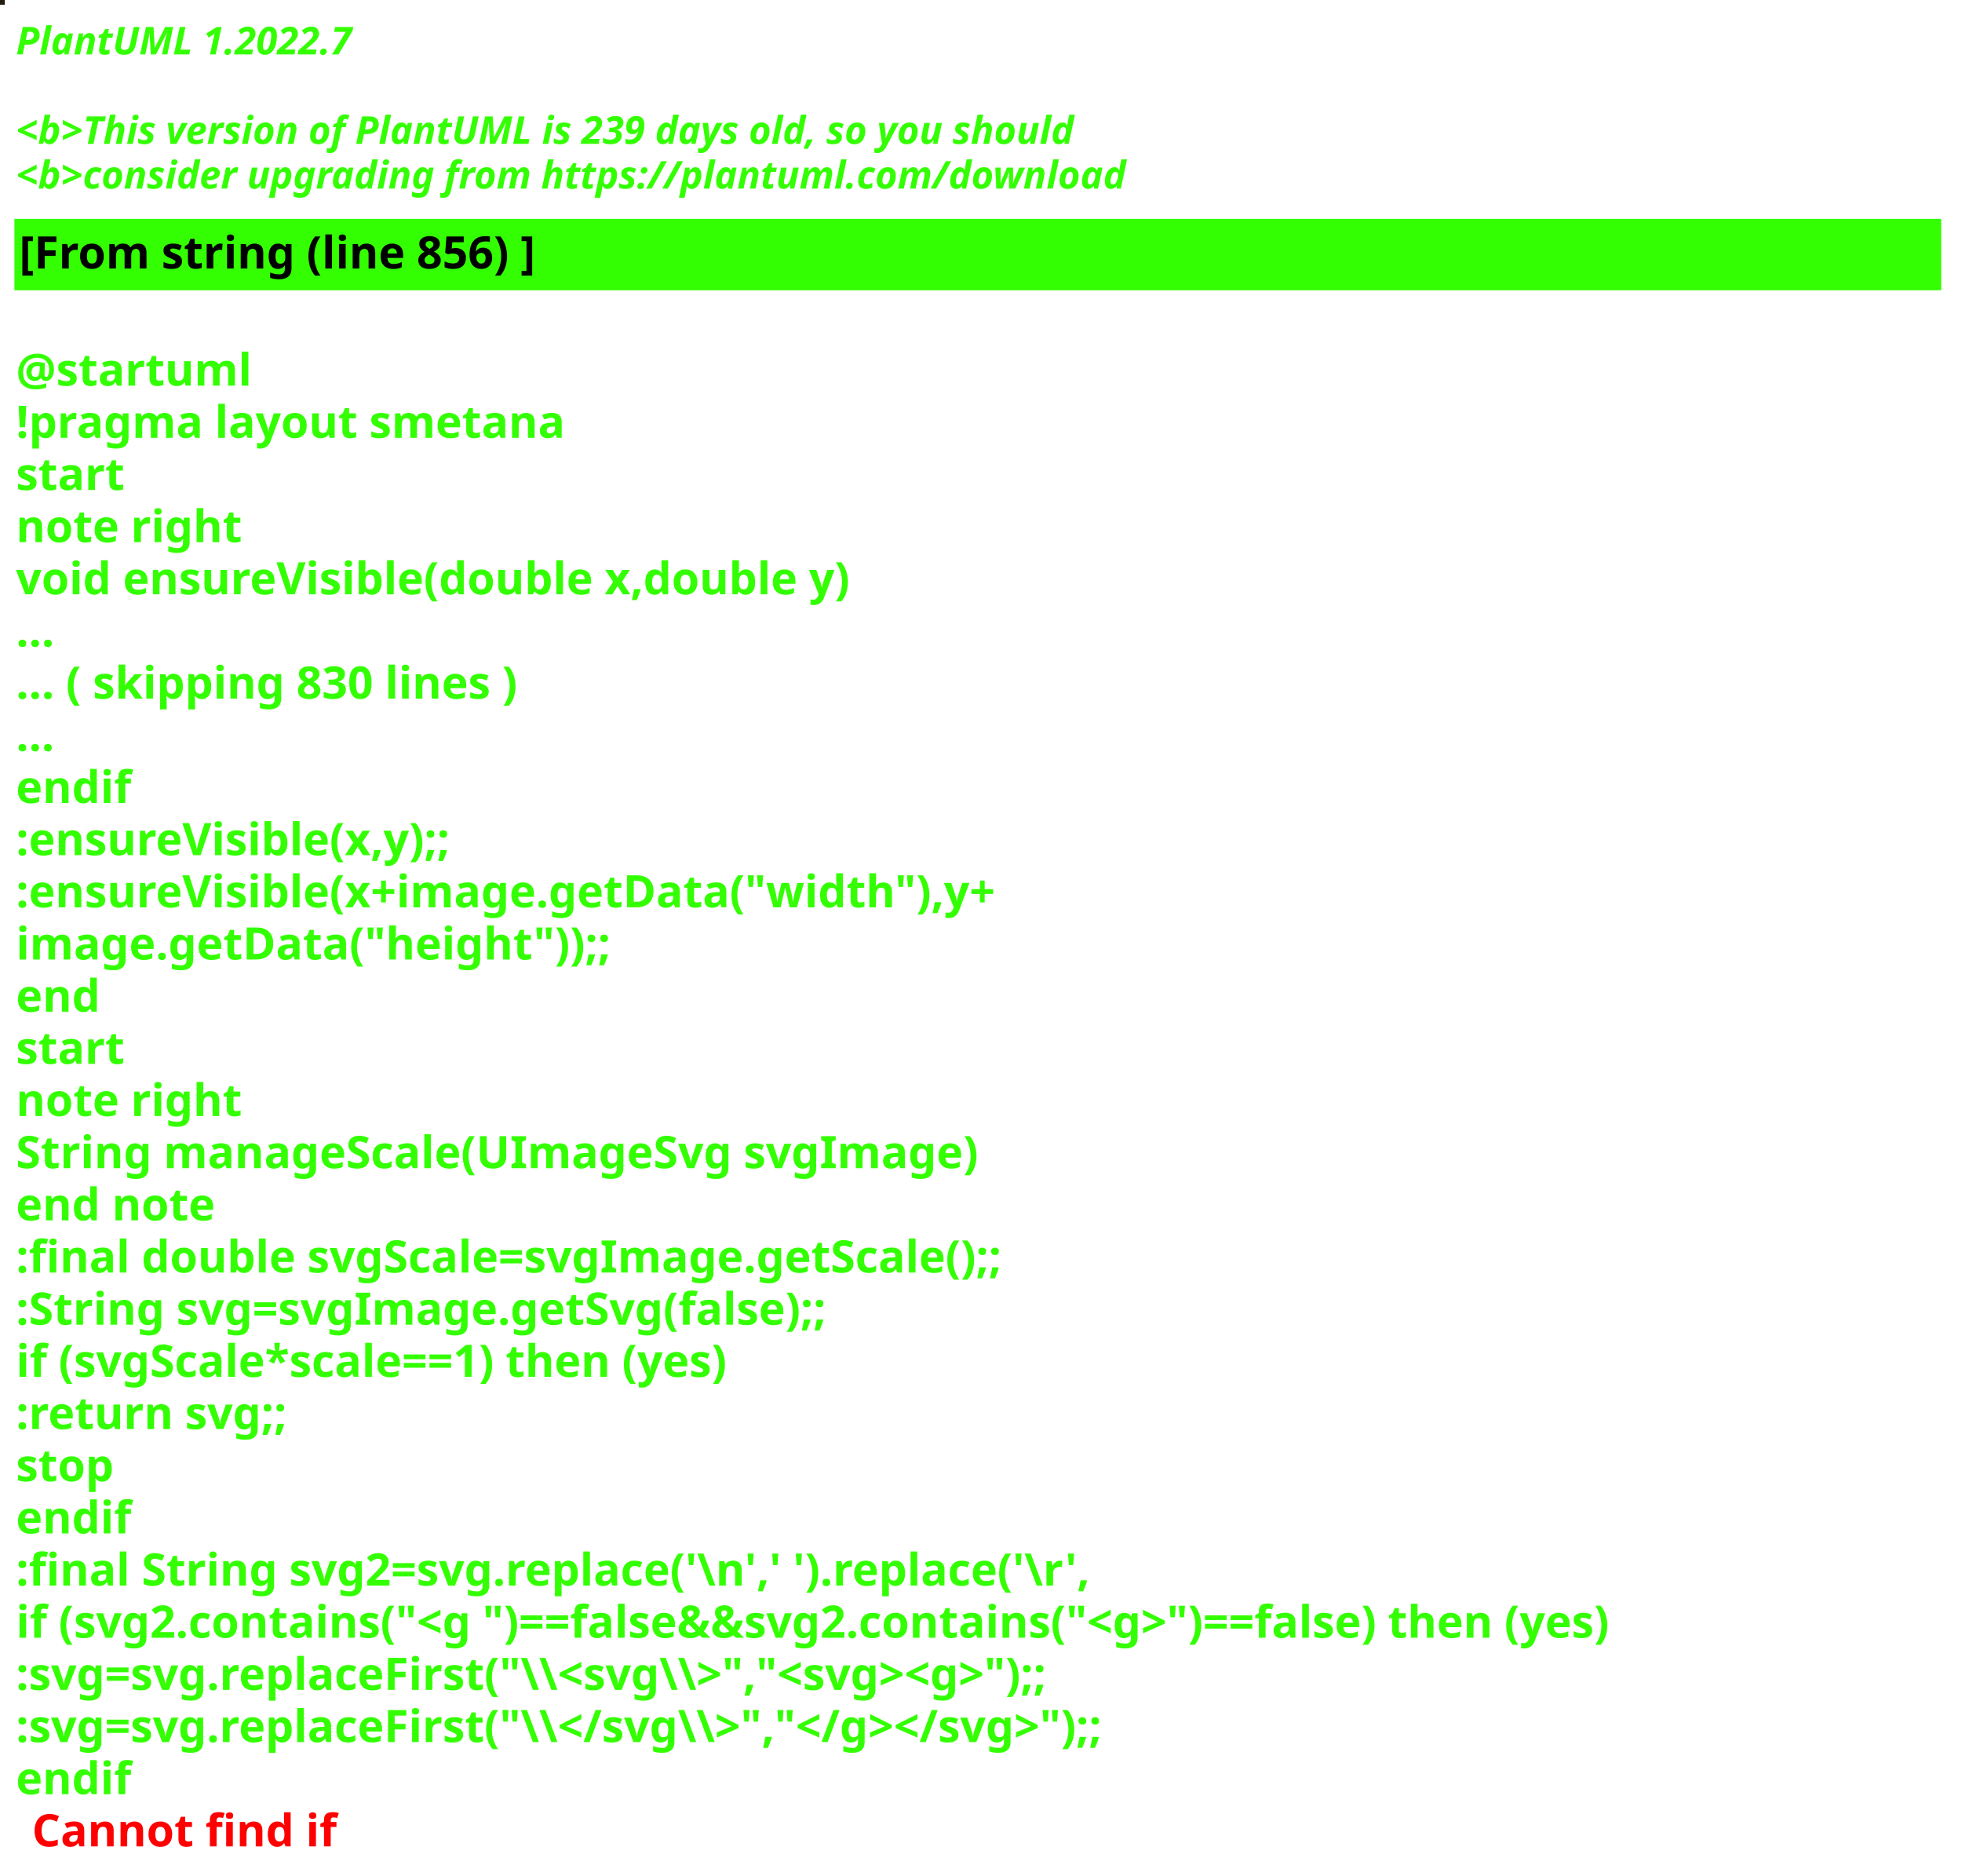
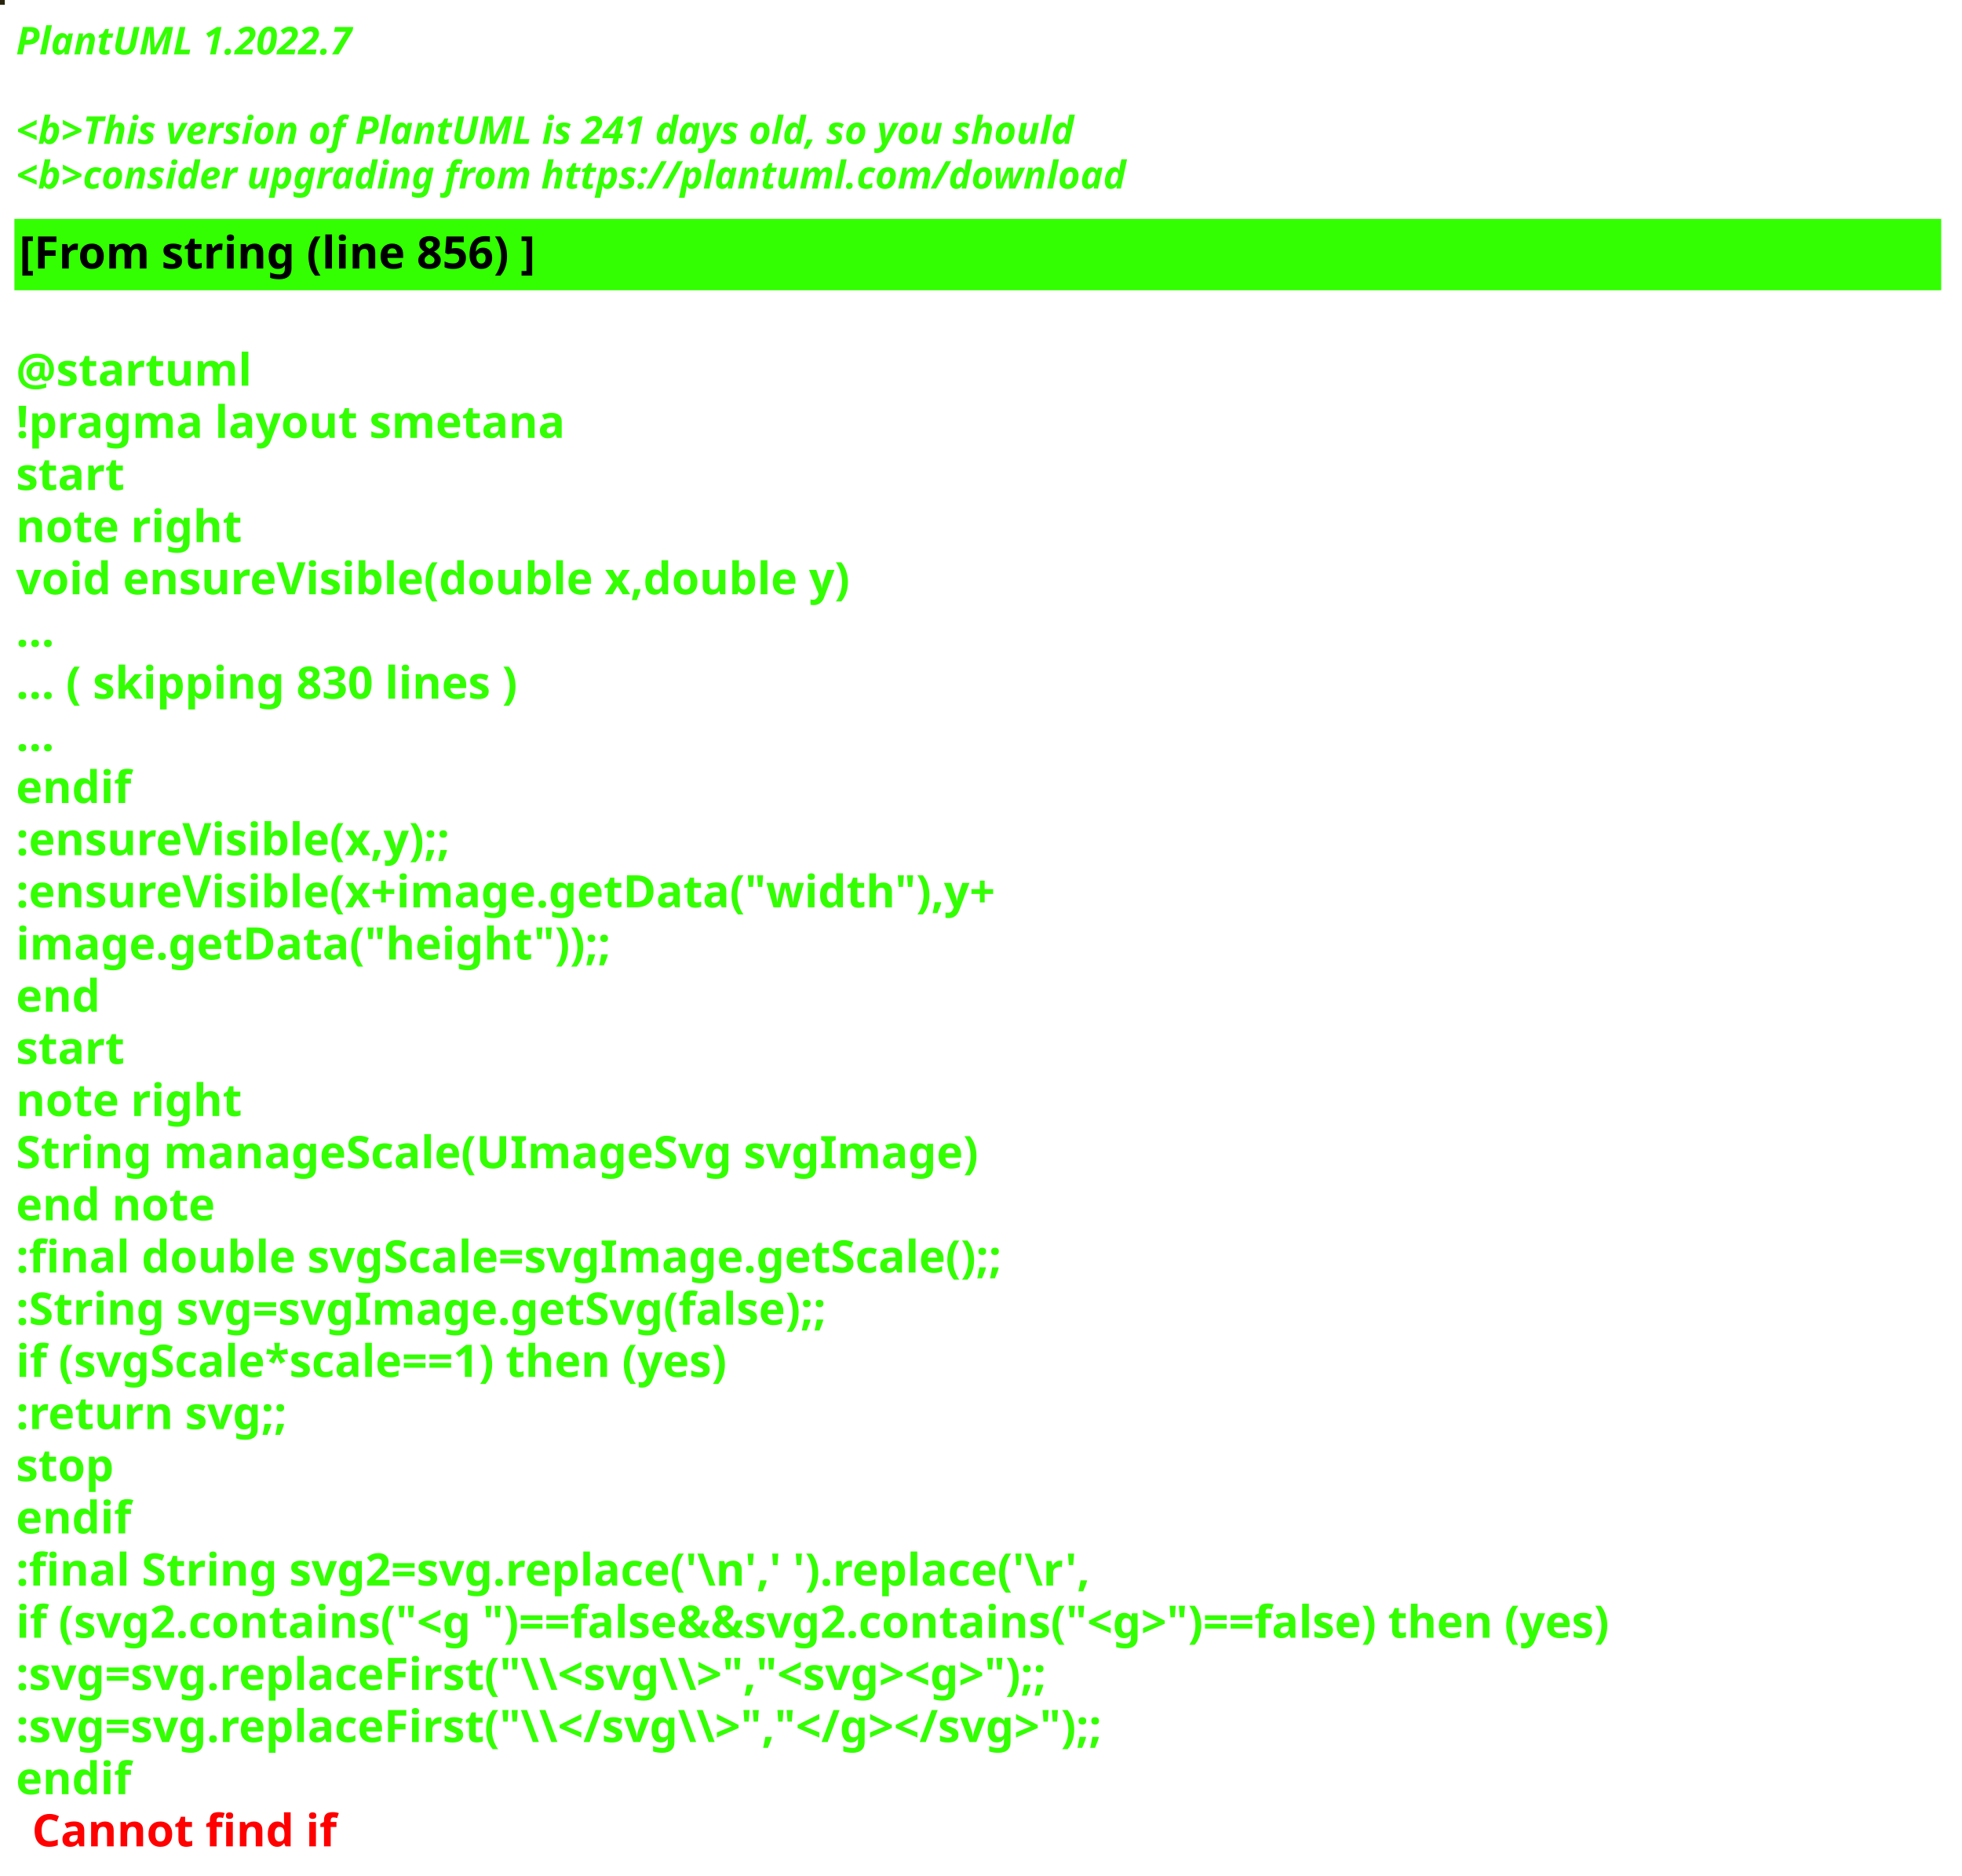
<svg xmlns="http://www.w3.org/2000/svg" contentStyleType="text/css" height="586px" preserveAspectRatio="none" style="width:613px;height:586px;background:#000000;" version="1.1" viewBox="0 0 613 586" width="613px" zoomAndPan="magnify">
  <defs />
  <g>
-     <rect fill="#211B10" height="1" style="stroke:#211B10;stroke-width:1.0;" width="1" x="0" y="0" />
+     <rect fill="#27250D" height="1" style="stroke:#27250D;stroke-width:1.0;" width="1" x="0" y="0" />
    <text fill="#33FF02" font-family="sans-serif" font-size="12" font-style="italic" font-weight="bold" lengthAdjust="spacing" textLength="127" x="5" y="17">PlantUML 1.2022.7</text>
    <text fill="#33FF02" font-family="sans-serif" font-size="12" font-style="italic" font-weight="bold" lengthAdjust="spacing" textLength="4" x="5" y="30.969"> </text>
-     <text fill="#33FF02" font-family="sans-serif" font-size="12" font-style="italic" font-weight="bold" lengthAdjust="spacing" textLength="399" x="5" y="44.938">&lt;b&gt;This version of PlantUML is 239 days old, so you should</text>
+     <text fill="#33FF02" font-family="sans-serif" font-size="12" font-style="italic" font-weight="bold" lengthAdjust="spacing" textLength="399" x="5" y="44.938">&lt;b&gt;This version of PlantUML is 241 days old, so you should</text>
    <text fill="#33FF02" font-family="sans-serif" font-size="12" font-style="italic" font-weight="bold" lengthAdjust="spacing" textLength="408" x="5" y="58.906">&lt;b&gt;consider upgrading from https://plantuml.com/download</text>
    <rect fill="#33FF02" height="21.297" style="stroke:#33FF02;stroke-width:1.0;" width="601" x="5" y="68.875" />
    <text fill="#000000" font-family="sans-serif" font-size="14" font-weight="bold" lengthAdjust="spacing" textLength="188" x="6" y="83.875">[From string (line 856) ]</text>
    <text fill="#33FF02" font-family="sans-serif" font-size="14" font-weight="bold" lengthAdjust="spacing" textLength="5" x="5" y="104.172"> </text>
    <text fill="#33FF02" font-family="sans-serif" font-size="14" font-weight="bold" lengthAdjust="spacing" textLength="79" x="5" y="120.469">@startuml</text>
    <text fill="#33FF02" font-family="sans-serif" font-size="14" font-weight="bold" lengthAdjust="spacing" textLength="190" x="5" y="136.766">!pragma layout smetana</text>
    <text fill="#33FF02" font-family="sans-serif" font-size="14" font-weight="bold" lengthAdjust="spacing" textLength="37" x="5" y="153.062">start</text>
    <text fill="#33FF02" font-family="sans-serif" font-size="14" font-weight="bold" lengthAdjust="spacing" textLength="78" x="5" y="169.359">note right</text>
    <text fill="#33FF02" font-family="sans-serif" font-size="14" font-weight="bold" lengthAdjust="spacing" textLength="299" x="5" y="185.656">void ensureVisible(double x,double y)</text>
    <text fill="#33FF02" font-family="sans-serif" font-size="14" font-weight="bold" lengthAdjust="spacing" textLength="15" x="5" y="201.953">...</text>
    <text fill="#33FF02" font-family="sans-serif" font-size="14" font-weight="bold" lengthAdjust="spacing" textLength="185" x="5" y="218.25">... ( skipping 830 lines )</text>
    <text fill="#33FF02" font-family="sans-serif" font-size="14" font-weight="bold" lengthAdjust="spacing" textLength="15" x="5" y="234.547">...</text>
    <text fill="#33FF02" font-family="sans-serif" font-size="14" font-weight="bold" lengthAdjust="spacing" textLength="40" x="5" y="250.844">endif</text>
    <text fill="#33FF02" font-family="sans-serif" font-size="14" font-weight="bold" lengthAdjust="spacing" textLength="161" x="5" y="267.141">:ensureVisible(x,y);;</text>
    <text fill="#33FF02" font-family="sans-serif" font-size="14" font-weight="bold" lengthAdjust="spacing" textLength="350" x="5" y="283.438">:ensureVisible(x+image.getData("width"),y+</text>
    <text fill="#33FF02" font-family="sans-serif" font-size="14" font-weight="bold" lengthAdjust="spacing" textLength="207" x="5" y="299.734">image.getData("height"));;</text>
    <text fill="#33FF02" font-family="sans-serif" font-size="14" font-weight="bold" lengthAdjust="spacing" textLength="30" x="5" y="316.031">end</text>
    <text fill="#33FF02" font-family="sans-serif" font-size="14" font-weight="bold" lengthAdjust="spacing" textLength="37" x="5" y="332.328">start</text>
    <text fill="#33FF02" font-family="sans-serif" font-size="14" font-weight="bold" lengthAdjust="spacing" textLength="78" x="5" y="348.625">note right</text>
    <text fill="#33FF02" font-family="sans-serif" font-size="14" font-weight="bold" lengthAdjust="spacing" textLength="335" x="5" y="364.922">String manageScale(UImageSvg svgImage)</text>
    <text fill="#33FF02" font-family="sans-serif" font-size="14" font-weight="bold" lengthAdjust="spacing" textLength="71" x="5" y="381.219">end note</text>
    <text fill="#33FF02" font-family="sans-serif" font-size="14" font-weight="bold" lengthAdjust="spacing" textLength="357" x="5" y="397.516">:final double svgScale=svgImage.getScale();;</text>
    <text fill="#33FF02" font-family="sans-serif" font-size="14" font-weight="bold" lengthAdjust="spacing" textLength="295" x="5" y="413.812">:String svg=svgImage.getSvg(false);;</text>
    <text fill="#33FF02" font-family="sans-serif" font-size="14" font-weight="bold" lengthAdjust="spacing" textLength="265" x="5" y="430.109">if (svgScale*scale==1) then (yes)</text>
    <text fill="#33FF02" font-family="sans-serif" font-size="14" font-weight="bold" lengthAdjust="spacing" textLength="101" x="5" y="446.406">:return svg;;</text>
    <text fill="#33FF02" font-family="sans-serif" font-size="14" font-weight="bold" lengthAdjust="spacing" textLength="35" x="5" y="462.703">stop</text>
    <text fill="#33FF02" font-family="sans-serif" font-size="14" font-weight="bold" lengthAdjust="spacing" textLength="40" x="5" y="479">endif</text>
    <text fill="#33FF02" font-family="sans-serif" font-size="14" font-weight="bold" lengthAdjust="spacing" textLength="386" x="5" y="495.297">:final String svg2=svg.replace('\n',' ').replace('\r',</text>
    <text fill="#33FF02" font-family="sans-serif" font-size="14" font-weight="bold" lengthAdjust="spacing" textLength="596" x="5" y="511.594">if (svg2.contains("&lt;g ")==false&amp;&amp;svg2.contains("&lt;g&gt;")==false) then (yes)</text>
    <text fill="#33FF02" font-family="sans-serif" font-size="14" font-weight="bold" lengthAdjust="spacing" textLength="388" x="5" y="527.891">:svg=svg.replaceFirst("\\&lt;svg\\&gt;","&lt;svg&gt;&lt;g&gt;");;</text>
    <text fill="#33FF02" font-family="sans-serif" font-size="14" font-weight="bold" lengthAdjust="spacing" textLength="403" x="5" y="544.188">:svg=svg.replaceFirst("\\&lt;/svg\\&gt;","&lt;/g&gt;&lt;/svg&gt;");;</text>
    <text fill="#33FF02" font-family="sans-serif" font-size="14" font-weight="bold" lengthAdjust="spacing" text-decoration="wavy underline" textLength="40" x="5" y="560.484">endif</text>
    <text fill="#FF0000" font-family="sans-serif" font-size="14" font-weight="bold" lengthAdjust="spacing" textLength="106" x="10" y="576.781">Cannot find if</text>
  </g>
</svg>
